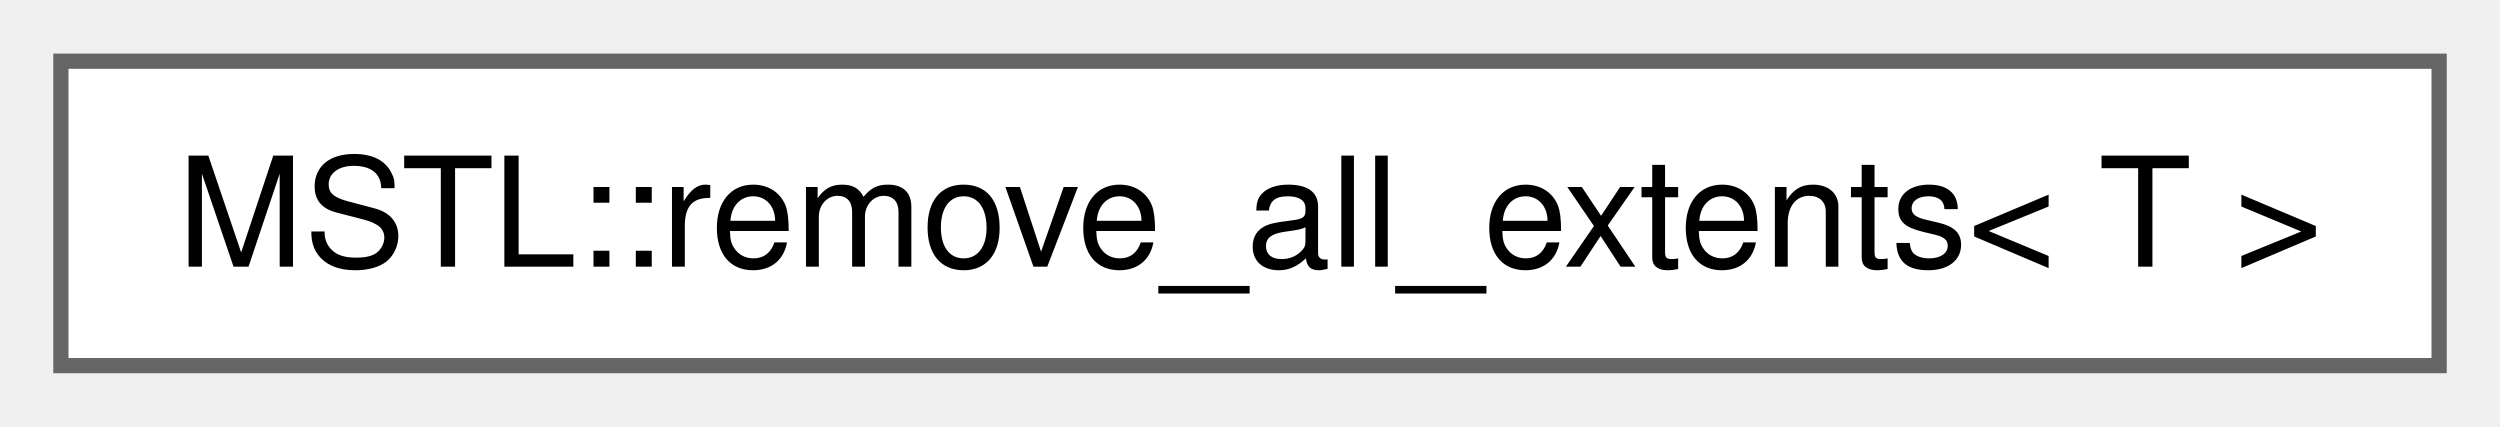
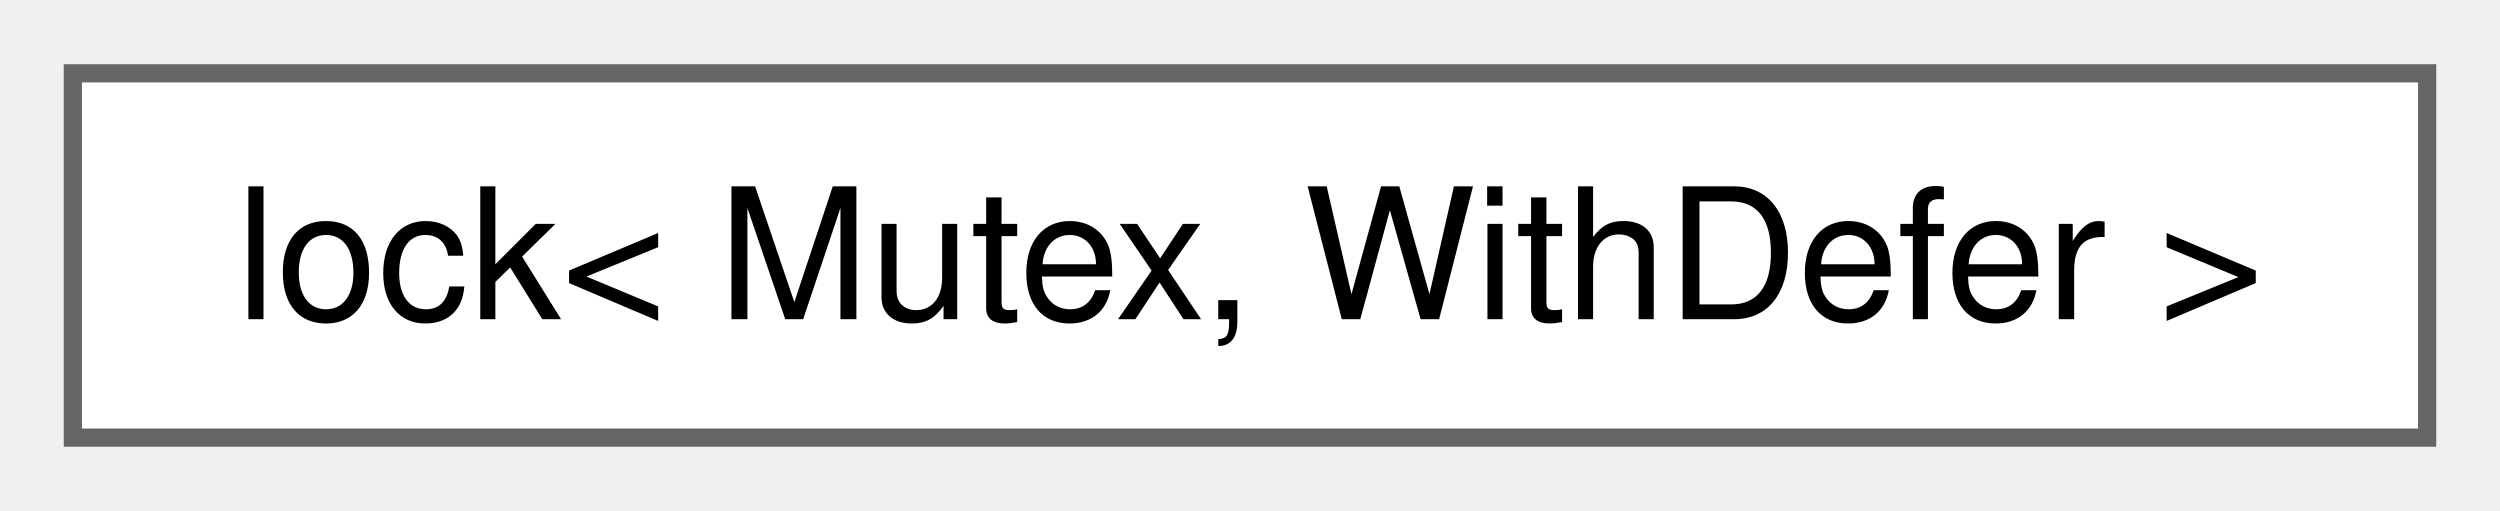
- <svg xmlns="http://www.w3.org/2000/svg" xmlns:xlink="http://www.w3.org/1999/xlink" width="164pt" height="28pt" viewBox="0.00 0.00 164.25 28.00">
+ <svg xmlns="http://www.w3.org/2000/svg" xmlns:xlink="http://www.w3.org/1999/xlink" width="137pt" height="28pt" viewBox="0.00 0.00 137.25 28.00">
  <g id="graph0" class="graph" transform="scale(1 1) rotate(0) translate(4 24)">
    <g id="Node000000" class="node">
      <g id="a_Node000000">
-         <a xlink:href="struct_m_s_t_l_1_1remove__all__extents.html" target="_top" xlink:title="移除数组的所有维度">
-           <polygon fill="white" stroke="#666666" points="156.25,-20 0,-20 0,0 156.25,0 156.25,-20" />
-           <text text-anchor="middle" x="78.12" y="-6.5" font-family="Helvetica,sans-Serif" font-size="10.00">MSTL::remove_all_extents&lt; T &gt;</text>
+         <a xlink:href="classlock.html" target="_top" xlink:title="锁管理器模板">
+           <polygon fill="white" stroke="#666666" points="129.25,-20 0,-20 0,0 129.25,0 129.25,-20" />
+           <text text-anchor="middle" x="64.62" y="-6.5" font-family="Helvetica,sans-Serif" font-size="10.00">lock&lt; Mutex, WithDefer &gt;</text>
        </a>
      </g>
    </g>
  </g>
</svg>
